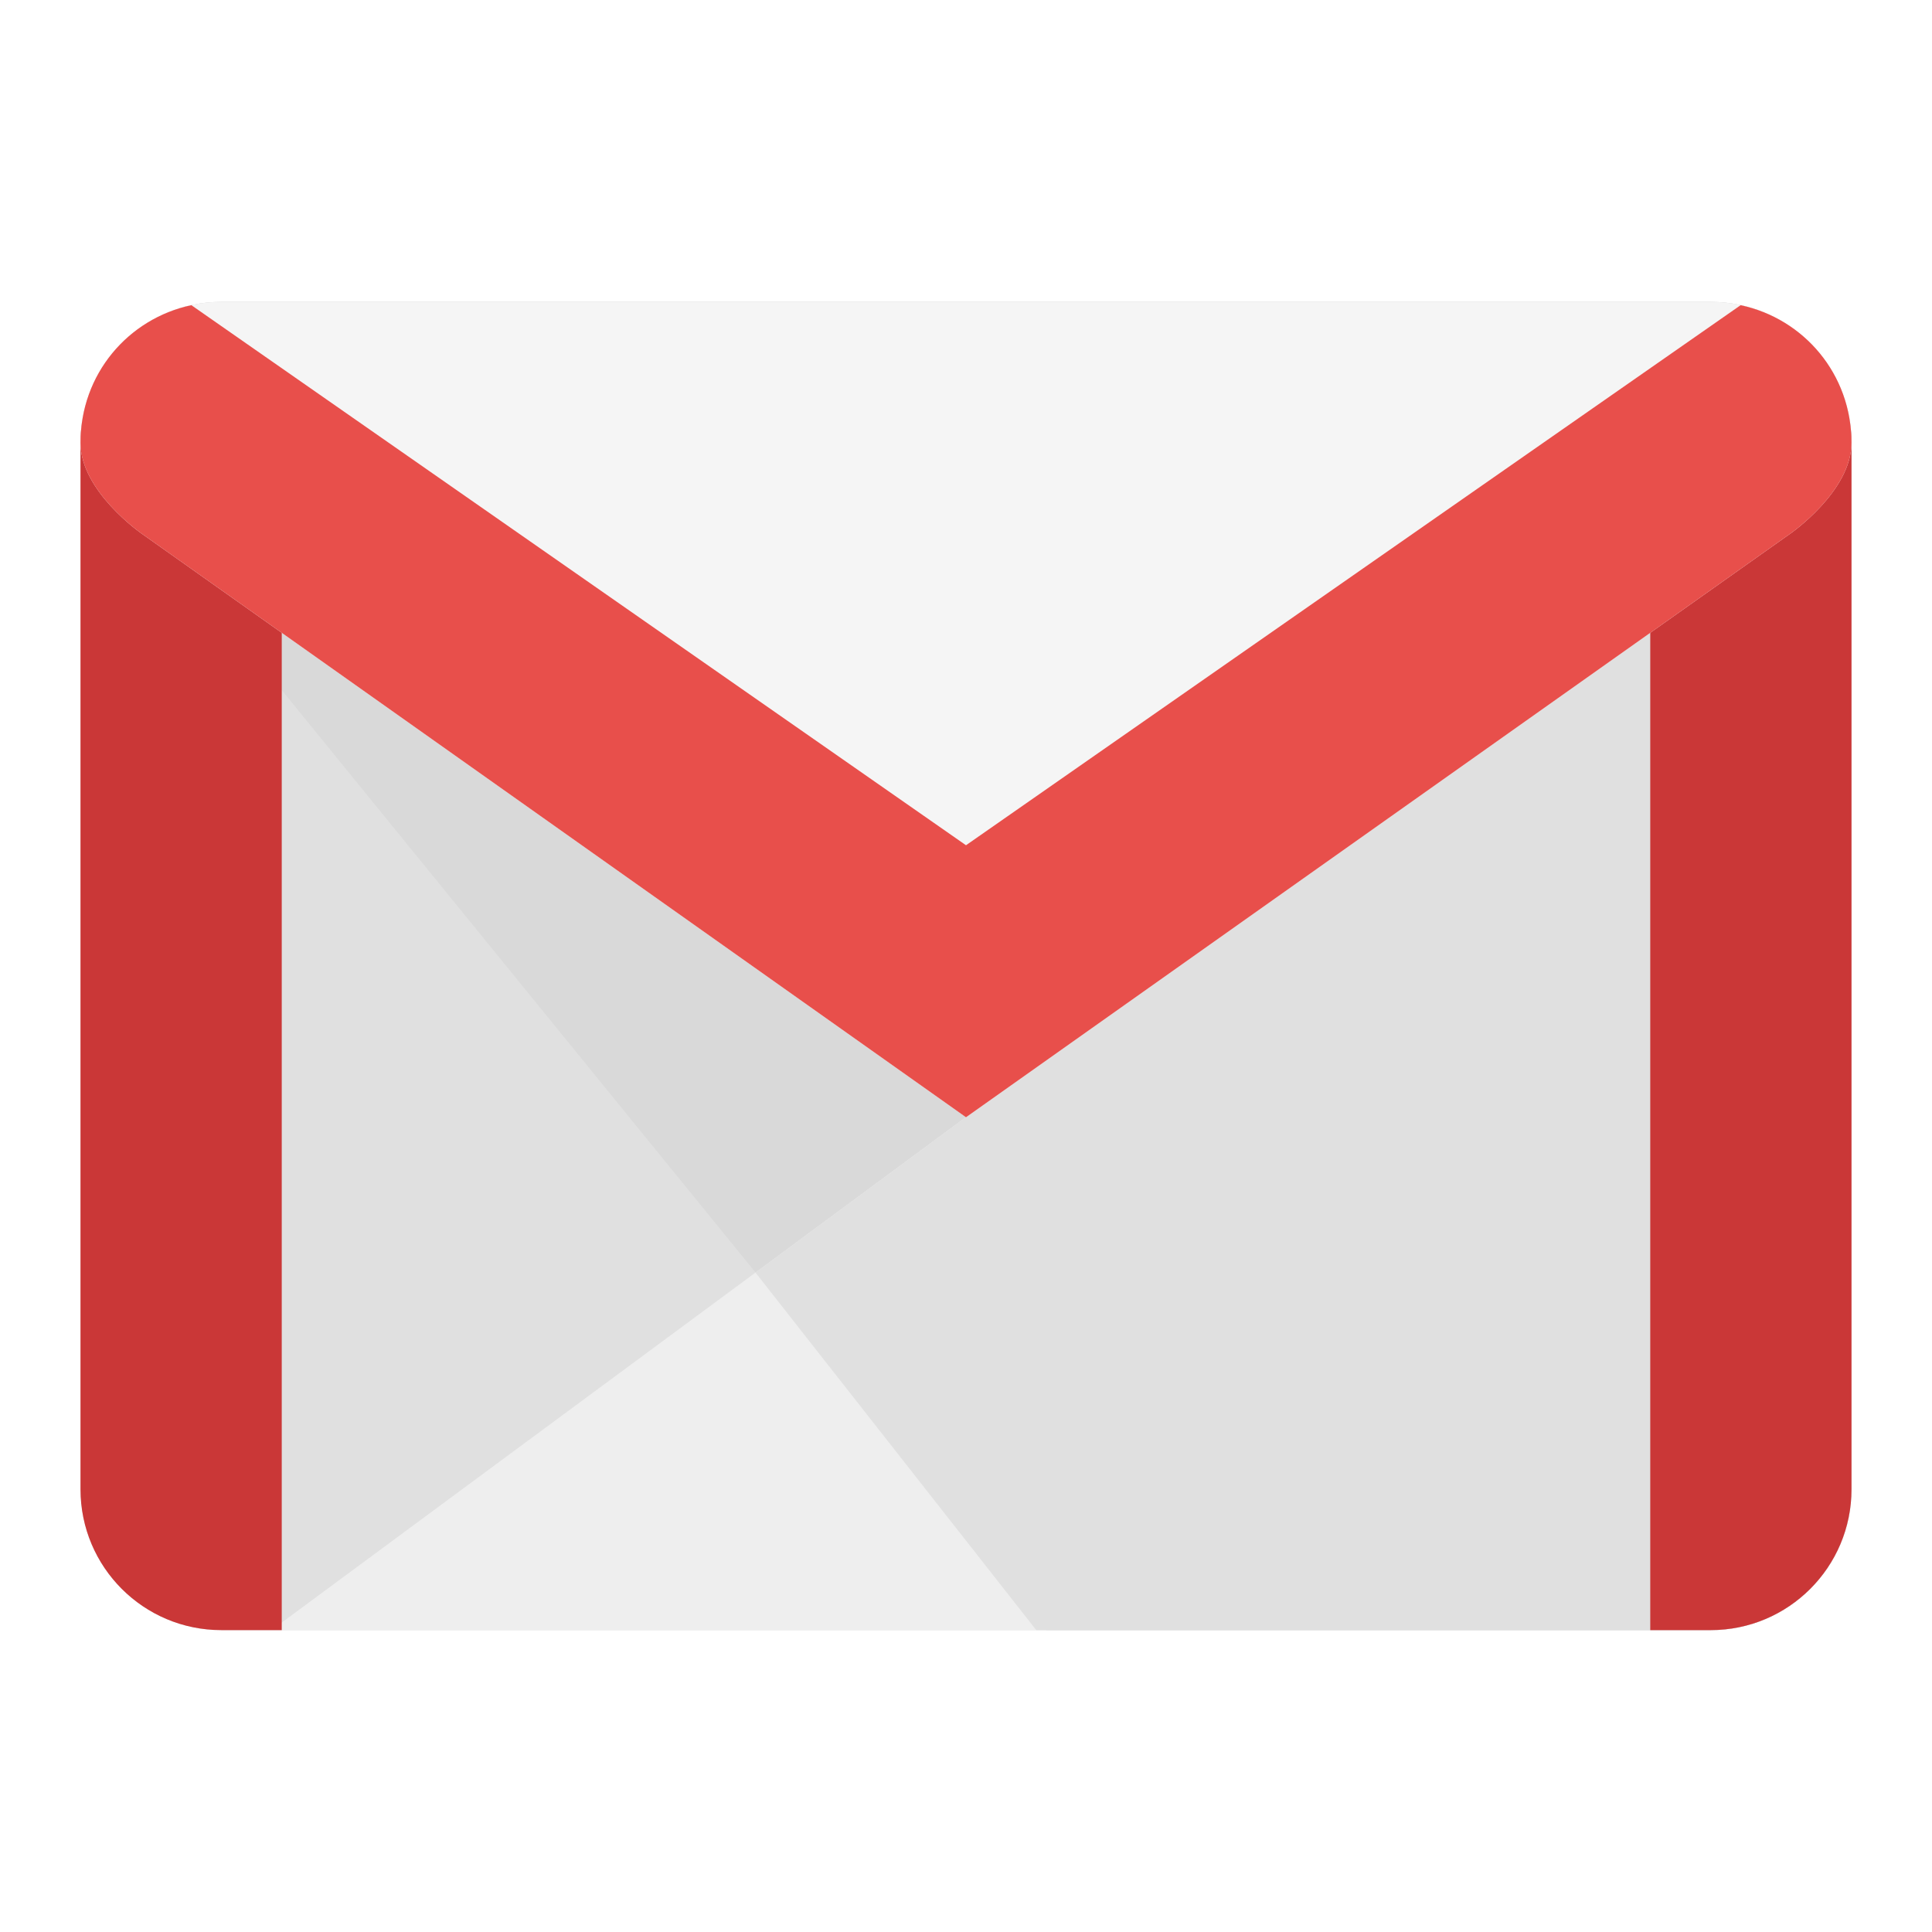
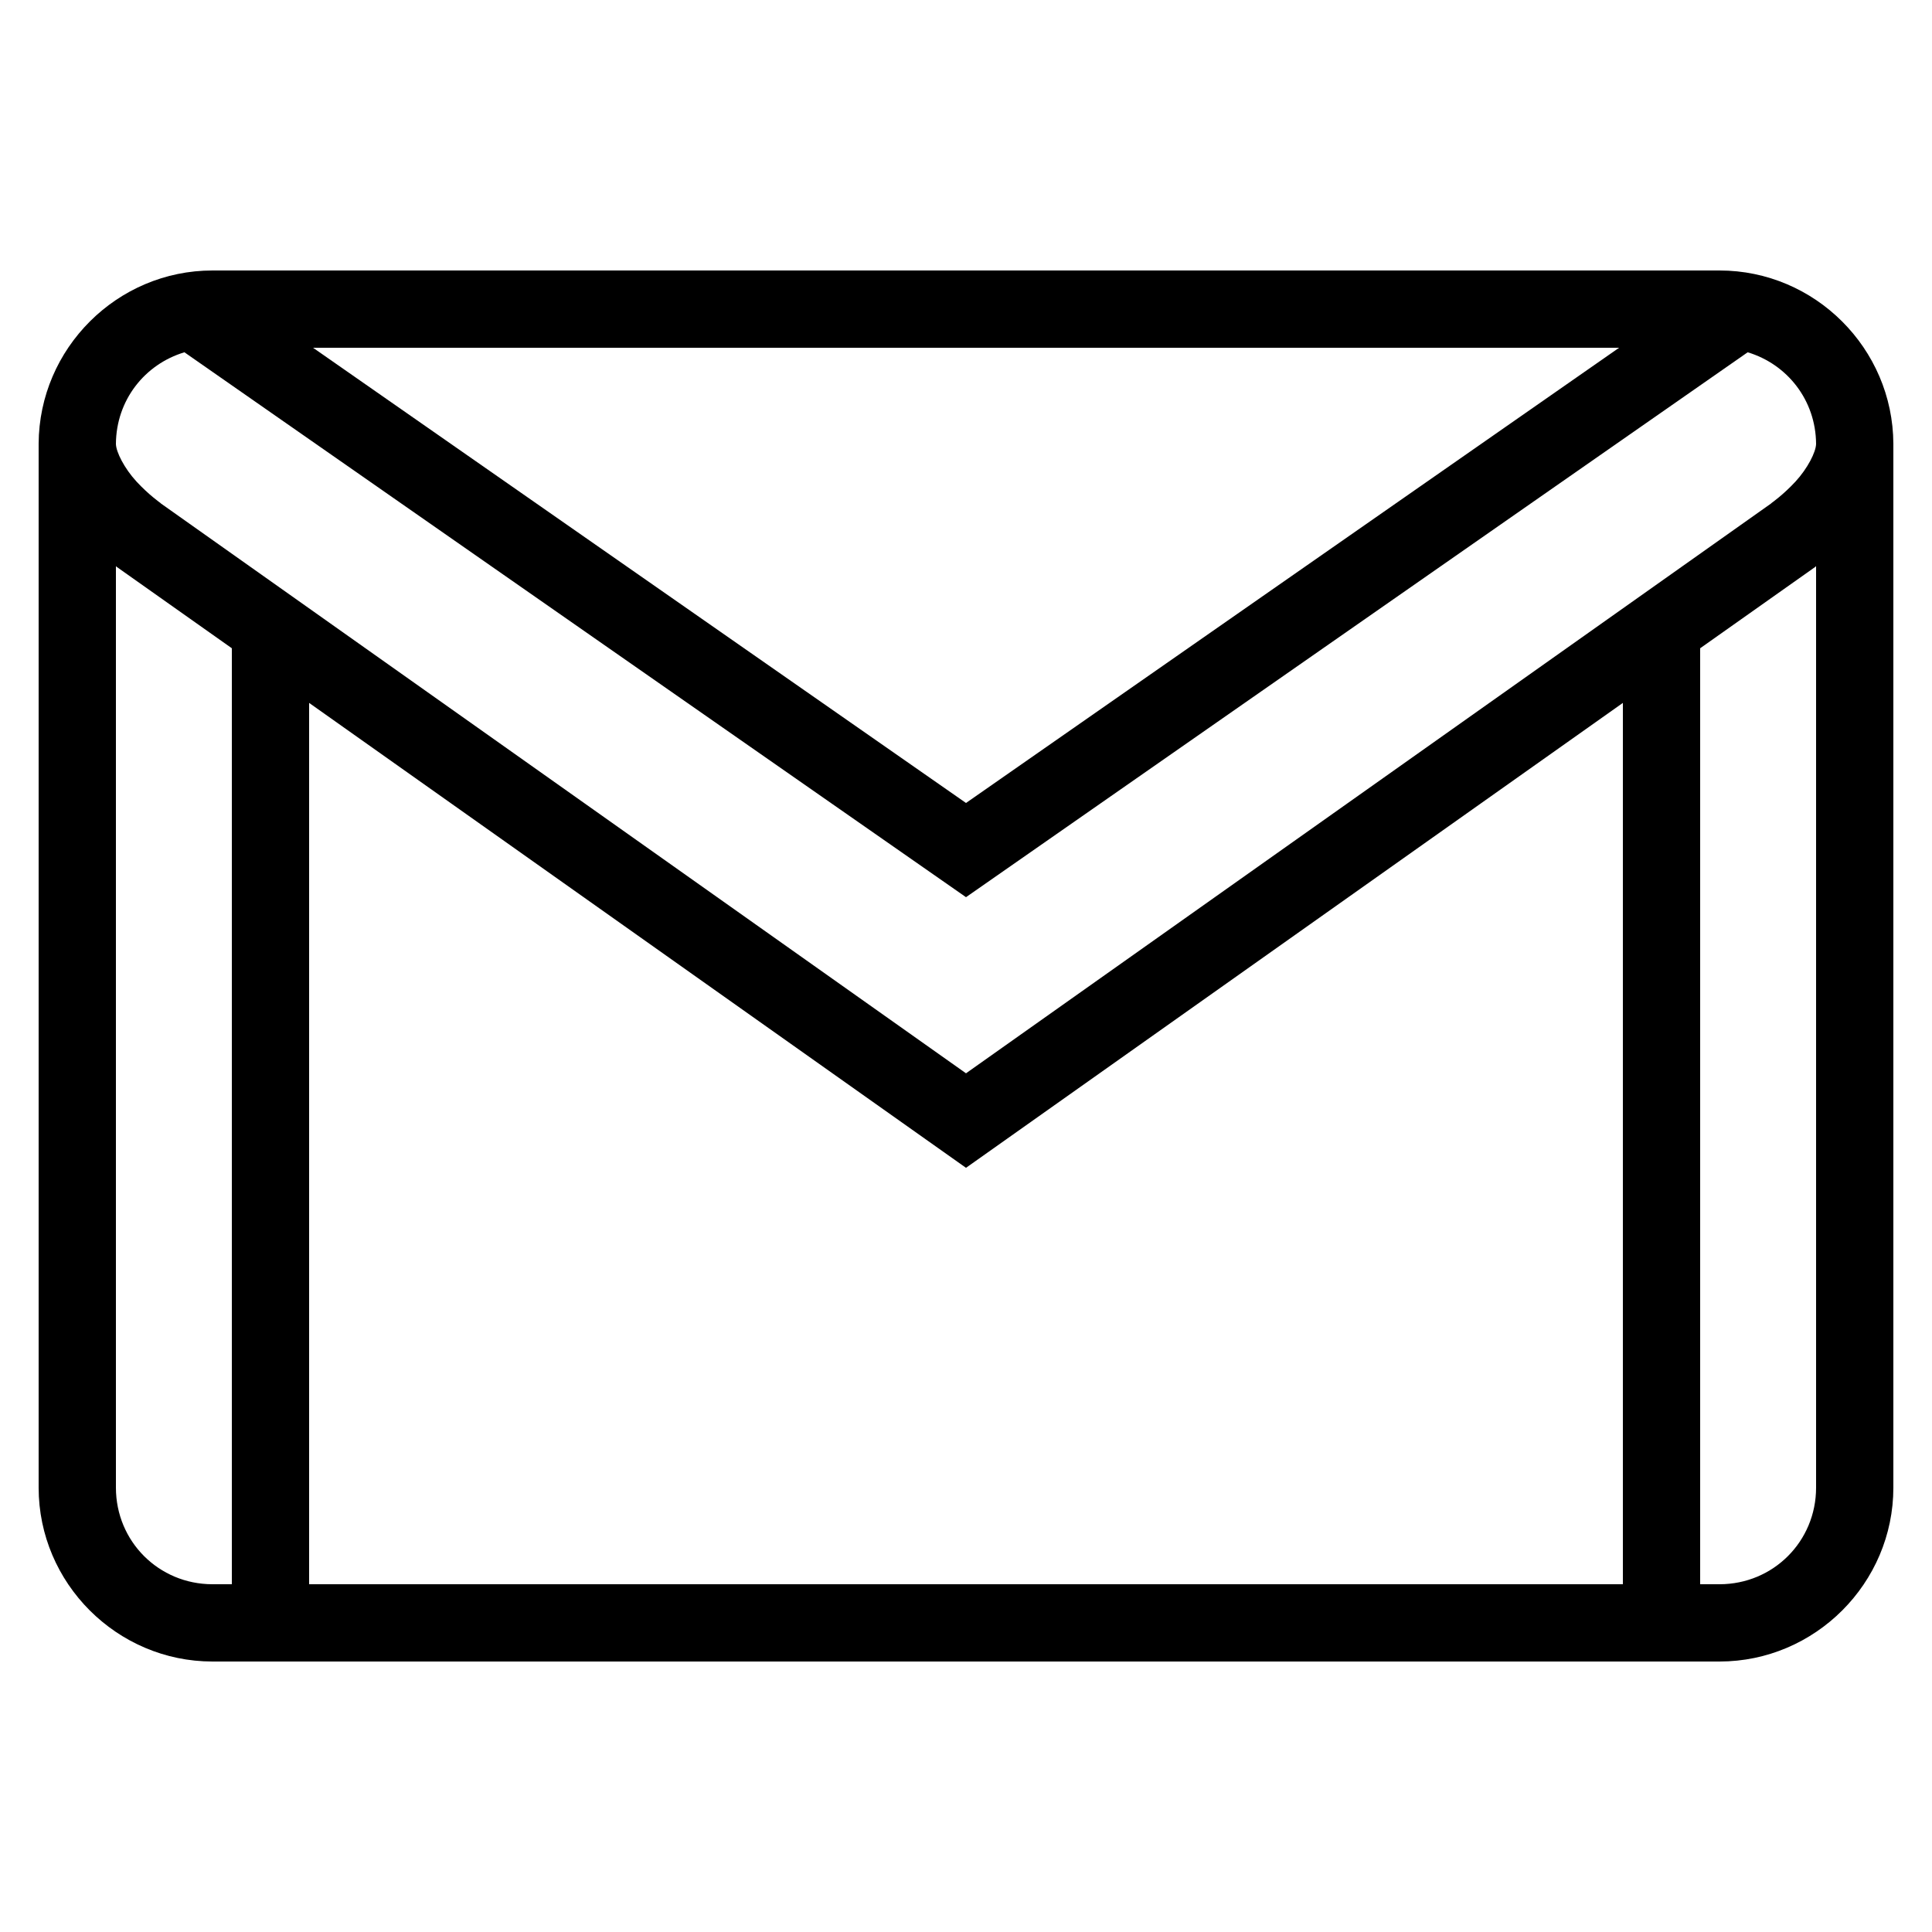
- <svg xmlns="http://www.w3.org/2000/svg" viewBox="0 0 48 48" version="1.1" width="48px" height="48px">
+ <svg xmlns="http://www.w3.org/2000/svg" viewBox="0 0 50 50" version="1.1" width="26px" height="26px">
  <g id="surface1">
-     <path style=" fill:#E0E0E0;" d="M 5.5 40.5 L 42.5 40.5 C 44.434 40.5 46 38.934 46 37 L 46 11 C 46 9.066 44.434 7.5 42.5 7.5 L 5.5 7.5 C 3.566 7.5 2 9.066 2 11 L 2 37 C 2 38.934 3.566 40.5 5.5 40.5 Z " />
-     <path style=" fill:#D9D9D9;" d="M 26 40.5 L 42.5 40.5 C 44.434 40.5 46 38.934 46 37 L 46 11 C 46 9.066 44.434 7.5 42.5 7.5 L 5.5 7.5 C 3.566 7.5 2 9.066 2 11 Z " />
-     <path style=" fill:#EEEEEE;" d="M 6.746 40.5 L 42.5 40.5 C 44.434 40.5 46 38.934 46 37 L 46 11.5 Z " />
-     <path style=" fill:#E0E0E0;" d="M 25.746 40.5 L 42.5 40.5 C 44.434 40.5 46 38.934 46 37 L 46 11.5 L 18.77 31.617 Z " />
-     <path style=" fill:#CA3737;" d="M 42.5 9.5 L 5.5 9.5 C 3.566 9.5 2 9.066 2 11 L 2 37 C 2 38.934 3.566 40.5 5.5 40.5 L 7 40.5 L 7 12 L 41 12 L 41 40.5 L 42.5 40.5 C 44.434 40.5 46 38.934 46 37 L 46 11 C 46 9.066 44.434 9.5 42.5 9.5 Z " />
-     <path style=" fill:#F5F5F5;" d="M 42.5 7.5 L 5.5 7.5 C 3.566 7.5 2 9.035 2 11 C 2 12.207 3.52 13.258 3.52 13.258 L 24 27.758 L 44.48 13.258 C 44.48 13.258 46 12.207 46 11 C 46 9.035 44.434 7.5 42.5 7.5 Z " />
-     <path style=" fill:#E84F4B;" d="M 43.246 7.582 L 24 21 L 4.754 7.582 C 3.18 7.918 2 9.297 2 11 C 2 12.207 3.52 13.258 3.52 13.258 L 24 27.758 L 44.48 13.258 C 44.48 13.258 46 12.207 46 11 C 46 9.297 44.82 7.918 43.246 7.582 Z " />
+     <path style=" " d="M 5.5 7 C 3.031 7 1.012 9.016 1 11.484 C 1 11.484 1 11.488 1 11.492 C 1 11.496 1 11.496 1 11.5 L 1 38.5 C 1 40.973 3.027 43 5.5 43 L 44.5 43 C 46.973 43 49 40.973 49 38.5 L 49 11.5 C 49 11.496 49 11.496 49 11.492 C 49 11.488 49 11.484 49 11.484 C 48.988 9.016 46.969 7 44.5 7 Z M 8.102 9 L 41.902 9 L 25 20.781 Z M 4.773 9.117 L 25 23.219 L 45.23 9.117 C 46.254 9.426 46.992 10.355 47 11.488 C 46.996 11.699 46.781 12.121 46.469 12.461 C 46.152 12.805 45.844 13.02 45.844 13.02 L 45.84 13.027 L 25 27.777 L 4.16 13.027 L 4.156 13.02 C 4.156 13.02 3.848 12.805 3.531 12.461 C 3.219 12.121 3.004 11.699 3 11.488 C 3.008 10.355 3.746 9.426 4.773 9.117 Z M 3 14.652 C 3 14.652 3.008 14.66 3.008 14.66 L 3.016 14.664 L 3.016 14.668 L 6 16.777 L 6 41 L 5.5 41 C 4.109 41 3 39.891 3 38.5 Z M 47 14.652 L 47 38.5 C 47 39.891 45.891 41 44.5 41 L 44 41 L 44 16.777 L 46.984 14.668 L 46.984 14.664 C 46.984 14.664 47 14.652 47 14.652 Z M 8 18.191 L 25 30.223 L 42 18.191 L 42 41 L 8 41 Z " />
  </g>
</svg>
